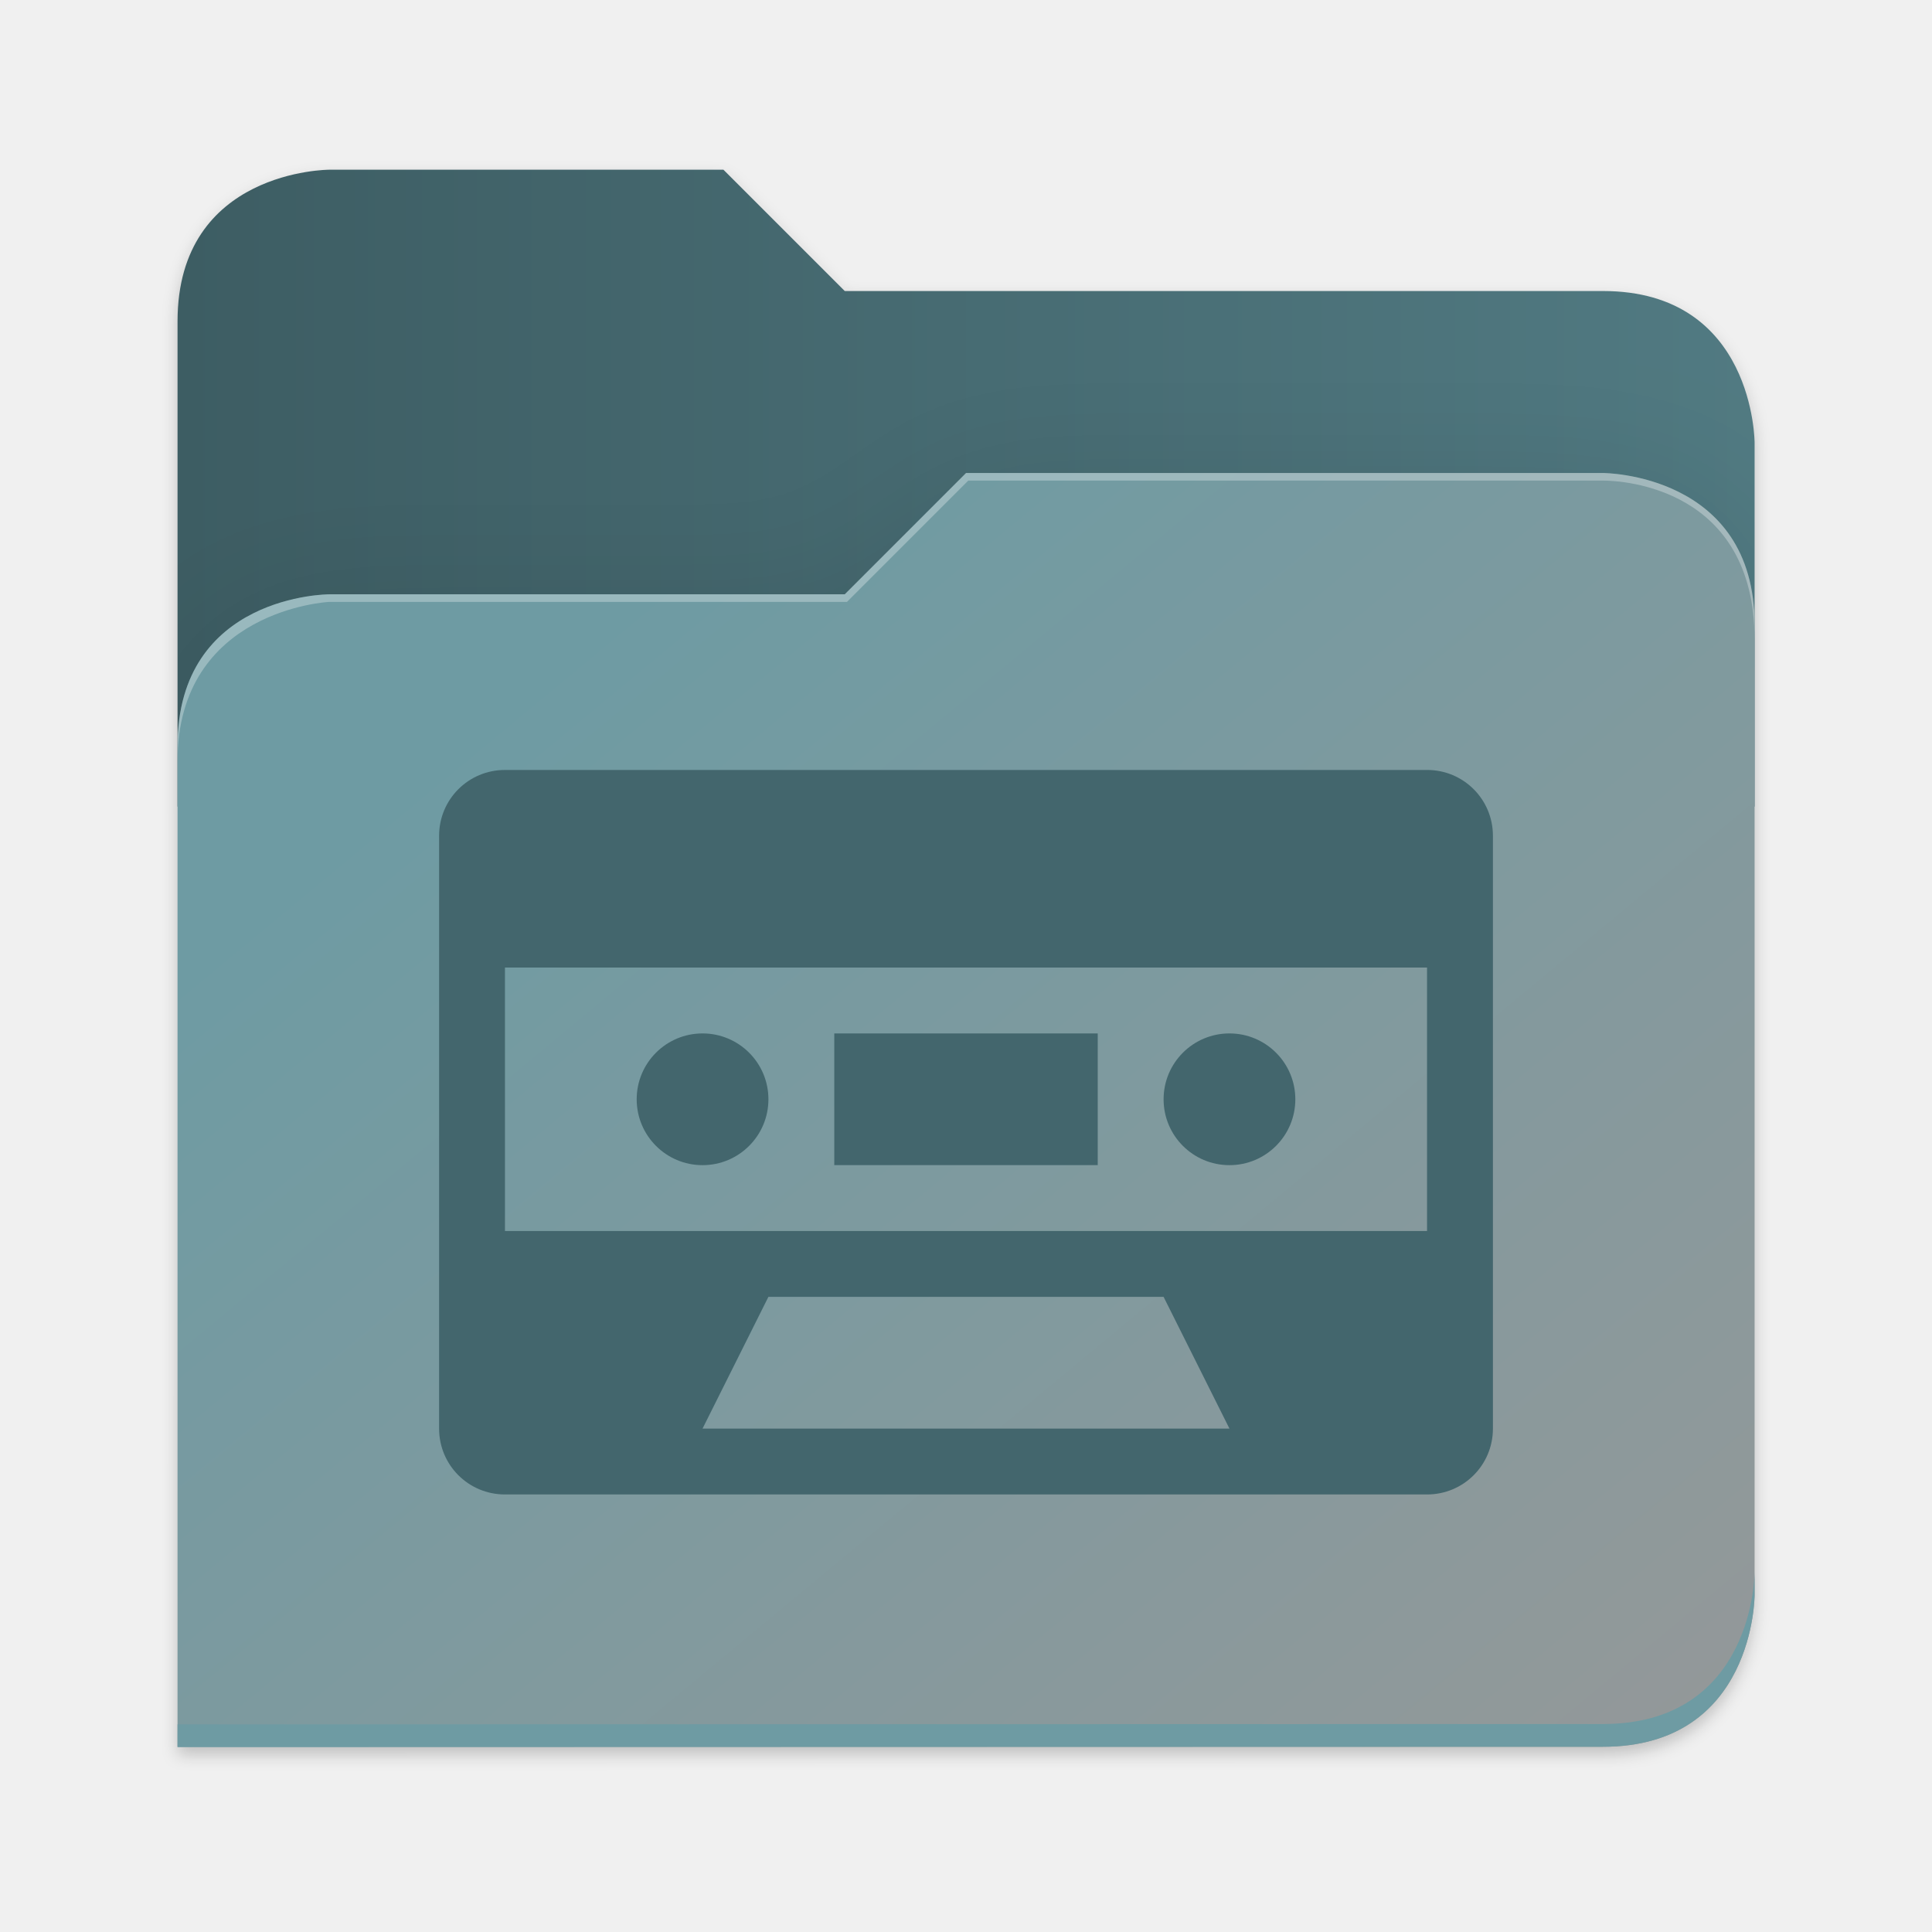
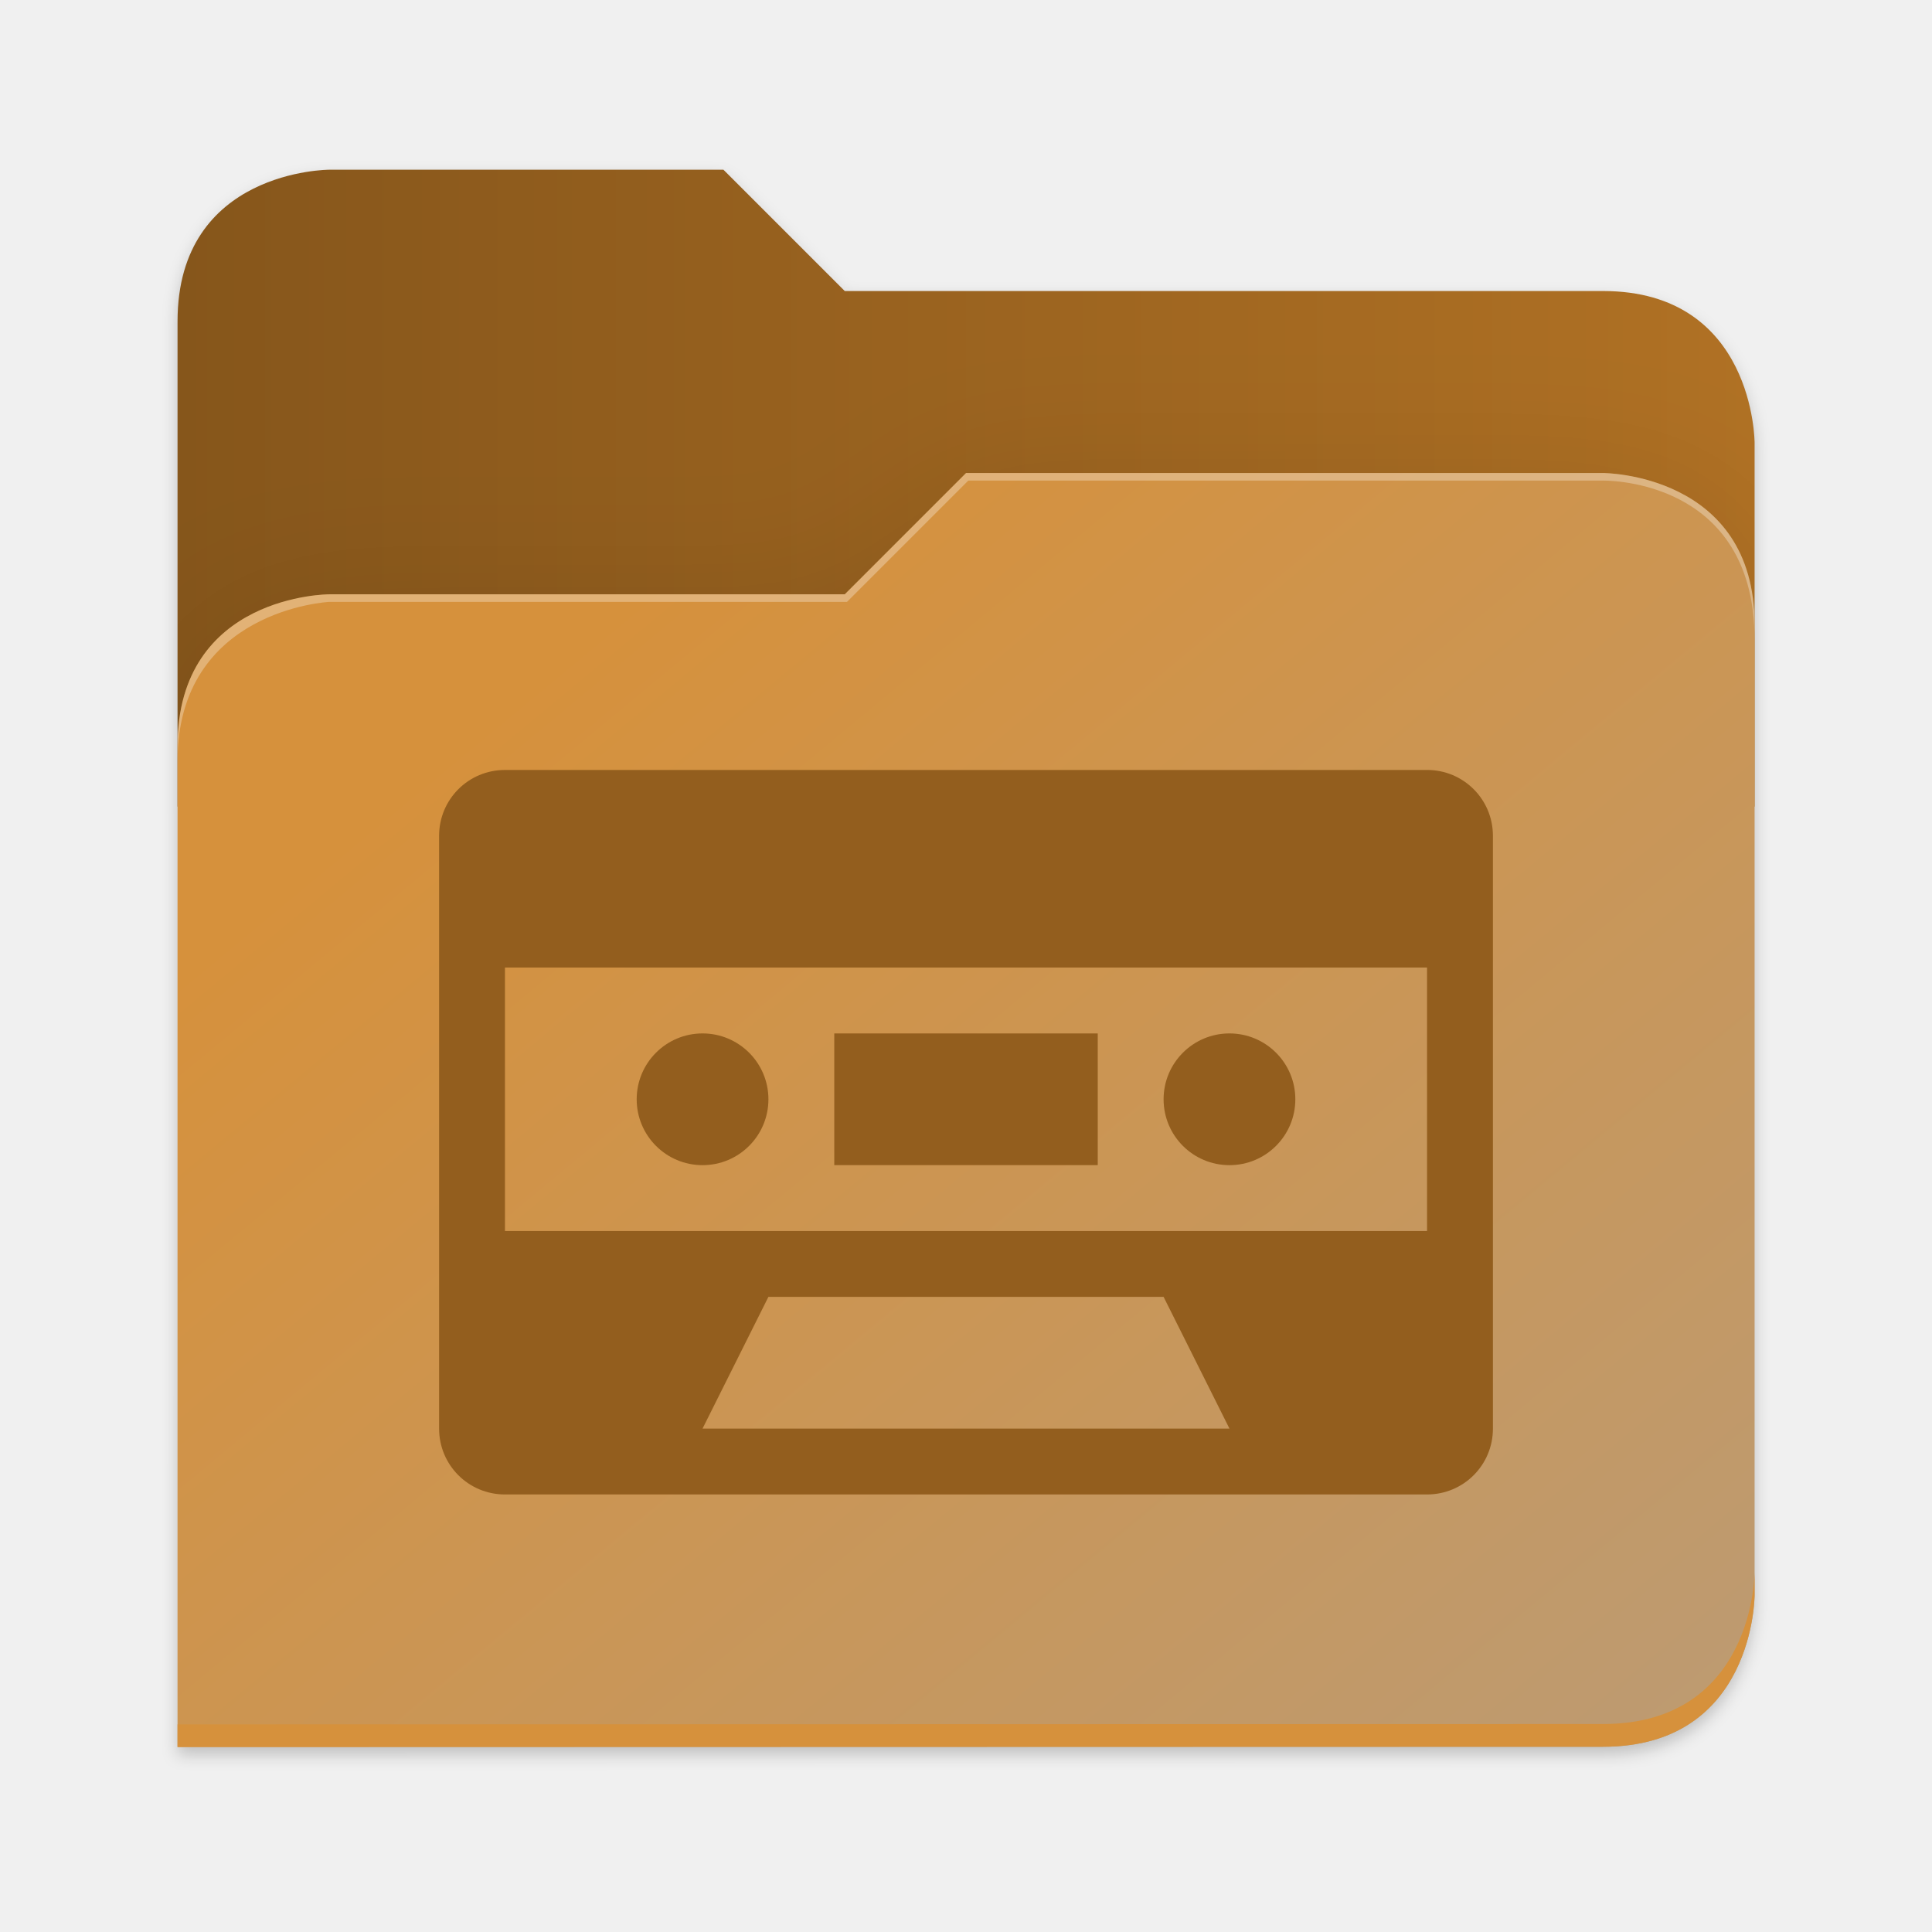
<svg xmlns="http://www.w3.org/2000/svg" xmlns:xlink="http://www.w3.org/1999/xlink" height="128" viewBox="0 0 128 128" width="128" version="1.1" id="svg5248">
  <defs id="defs5252">
    <filter style="color-interpolation-filters:sRGB" id="filter1302" x="-0.012" width="1.024" y="-0.012" height="1.024">
      <feGaussianBlur stdDeviation="2.08" id="feGaussianBlur1304" />
    </filter>
    <linearGradient id="bg-gradient-2">
-       <stop style="stop-color:#3d5d63;stop-opacity:1" offset="0" id="stop13402" />
-       <stop style="stop-color:#517a82;stop-opacity:1" offset="1" id="stop13404" />
+       <stop style="stop-color:#86561b;stop-opacity:1" offset="0" id="stop13402" />
+       <stop style="stop-color:#b07124;stop-opacity:1" offset="1" id="stop13404" />
    </linearGradient>
    <clipPath clipPathUnits="userSpaceOnUse" id="clipPath1509">
      <path id="path1511" d="M 192,-164 H 88 c 0,0 -40,0 -40,40 V 4 h 416 v -96 c 0,0 0,-40 -40,-40 H 224 Z" style="display:inline;opacity:1;vector-effect:none;fill:#c9b8a7;fill-opacity:1;stroke:none;stroke-width:26.067;stroke-linecap:butt;stroke-linejoin:miter;stroke-miterlimit:4;stroke-dasharray:none;stroke-dashoffset:0;stroke-opacity:1;marker:none;marker-start:none;marker-mid:none;marker-end:none;paint-order:normal;enable-background:new" />
    </clipPath>
    <filter style="color-interpolation-filters:sRGB" id="filter1529" x="-0.108" width="1.217" y="-0.134" height="1.269">
      <feGaussianBlur stdDeviation="18.8" id="feGaussianBlur1531" />
    </filter>
    <linearGradient id="linearGradient888">
-       <stop style="stop-color:#6e9ba3;stop-opacity:1" offset="0" id="stop884" />
-       <stop style="stop-color:#989898;stop-opacity:1" offset="1" id="stop886" />
+       <stop style="stop-color:#d6913c;stop-opacity:1" offset="0" id="stop884" />
+       <stop style="stop-color:#ba9c78;stop-opacity:1" offset="1" id="stop886" />
    </linearGradient>
    <linearGradient xlink:href="#bg-gradient-2" id="linearGradient5836" gradientUnits="userSpaceOnUse" x1="64" y1="756" x2="480" y2="756" />
    <linearGradient xlink:href="#linearGradient888" id="linearGradient5838" gradientUnits="userSpaceOnUse" x1="152.898" y1="-38.797" x2="447.309" y2="316" />
  </defs>
  <linearGradient id="a" gradientUnits="userSpaceOnUse" x1="12" x2="116" y1="64" y2="64">
    <stop offset="0" stop-color="#3d3846" id="stop5214" />
    <stop offset="0.05" stop-color="#77767b" id="stop5216" />
    <stop offset="0.1" stop-color="#5e5c64" id="stop5218" />
    <stop offset="0.9" stop-color="#504e56" id="stop5220" />
    <stop offset="0.95" stop-color="#77767b" id="stop5222" />
    <stop offset="1" stop-color="#3d3846" id="stop5224" />
  </linearGradient>
  <linearGradient id="b" gradientUnits="userSpaceOnUse" x1="12" x2="112.041" y1="60" y2="80.988">
    <stop offset="0" stop-color="#77767b" id="stop5227" />
    <stop offset="0.384" stop-color="#9a9996" id="stop5229" />
    <stop offset="0.721" stop-color="#77767b" id="stop5231" />
    <stop offset="1" stop-color="#68666f" id="stop5233" />
  </linearGradient>
  <g transform="matrix(0.2511615,0,0,0.2511615,-0.2929295,52.43479)" id="g5798" style="fill:#c9b8a7;fill-opacity:1;stroke:#a08f7f;stroke-opacity:1">
    <path id="path5786" d="m 88,-162 c 0,0 -40,0 -40,40 L 47.965,6 h 0.033 L 47.965,254.094 424,254 c 40,0 40,-40 40,-40 V 6 -42 -90 c 0,0 0,-40 -40,-40 H 224 l -32,-32 z" style="display:inline;opacity:0.2;fill:#000000;fill-opacity:1;stroke:none;stroke-width:26.067;stroke-linecap:butt;stroke-linejoin:miter;stroke-miterlimit:4;stroke-dasharray:none;stroke-dashoffset:0;stroke-opacity:1;marker:none;marker-start:none;marker-mid:none;marker-end:none;paint-order:normal;filter:url(#filter1302);enable-background:new" />
    <path style="display:inline;opacity:1;fill:url(#linearGradient5836);fill-opacity:1;stroke:none;stroke-width:26.067;stroke-linecap:butt;stroke-linejoin:miter;stroke-miterlimit:4;stroke-dasharray:none;stroke-dashoffset:0;stroke-opacity:1;marker:none;marker-start:none;marker-mid:none;marker-end:none;paint-order:normal;enable-background:new" d="M 208,672 H 104 c 0,0 -40,0 -40,40 v 128 h 416 v -96 c 0,0 0,-40 -40,-40 H 240 Z" transform="translate(-16,-836)" id="path5788" />
    <path id="path5790" d="m 256,-80 -32,32 H 88 c 0,0 -40,0 -40,40 v 264 h 376 c 40,0 40,-40 40,-40 V -40 c 0,-40 -40,-40 -40,-40 z" style="display:inline;opacity:0.1;fill:#000000;fill-opacity:1;stroke:none;stroke-width:26.067;stroke-linecap:butt;stroke-linejoin:miter;stroke-miterlimit:4;stroke-dasharray:none;stroke-dashoffset:0;stroke-opacity:1;marker:none;marker-start:none;marker-mid:none;marker-end:none;paint-order:normal;filter:url(#filter1529);enable-background:new" clip-path="url(#clipPath1509)" />
    <path style="display:inline;opacity:1;fill:url(#linearGradient5838);fill-opacity:1;stroke:none;stroke-width:26.067;stroke-linecap:butt;stroke-linejoin:miter;stroke-miterlimit:4;stroke-dasharray:none;stroke-dashoffset:0;stroke-opacity:1;marker:none;marker-start:none;marker-mid:none;marker-end:none;paint-order:normal;enable-background:new" d="m 256,-84 -32,32 H 88 c 0,0 -40,0 -40,40 v 264 h 376 c 40,0 40,-40 40,-40 V -44 c 0,-40 -40,-40 -40,-40 z" id="path5792" />
-     <path style="font-variation-settings:normal;display:inline;opacity:1;fill:#6e9ba3;fill-opacity:1;stroke:none;stroke-width:26.067;stroke-linecap:butt;stroke-linejoin:miter;stroke-miterlimit:4;stroke-dasharray:none;stroke-dashoffset:0;stroke-opacity:1;marker:none;marker-start:none;marker-mid:none;marker-end:none;paint-order:normal;enable-background:new;stop-color:#000000;stop-opacity:1" d="m 480,1042 c 0,0 0,40 -40,40 l -375.998,0.094 -0.004,6 L 440,1088 c 40,0 40,-40 40,-40 z" transform="translate(-16,-836)" id="path5794" />
+     <path style="font-variation-settings:normal;display:inline;opacity:1;fill:#d6913c;fill-opacity:1;stroke:none;stroke-width:26.067;stroke-linecap:butt;stroke-linejoin:miter;stroke-miterlimit:4;stroke-dasharray:none;stroke-dashoffset:0;stroke-opacity:1;marker:none;marker-start:none;marker-mid:none;marker-end:none;paint-order:normal;enable-background:new;stop-color:#000000;stop-opacity:1" d="m 480,1042 c 0,0 0,40 -40,40 l -375.998,0.094 -0.004,6 L 440,1088 c 40,0 40,-40 40,-40 z" transform="translate(-16,-836)" id="path5794" />
    <path style="display:inline;opacity:0.3;fill:#ffffff;fill-opacity:1;stroke:none;stroke-width:26.067;stroke-linecap:butt;stroke-linejoin:miter;stroke-miterlimit:4;stroke-dasharray:none;stroke-dashoffset:0;stroke-opacity:1;marker:none;marker-start:none;marker-mid:none;marker-end:none;paint-order:normal;enable-background:new" d="m 272,752 -32,32 H 104 c 0,0 -40,0 -40,40 v 4 c 0,-40 40,-42 40,-42 h 136.591 l 32,-32 H 440 c 5.38,0 40,2 40,42 v -4 c 0,-40 -40,-40 -40,-40 z" id="path5796" transform="translate(-16,-836)" />
  </g>
-   <g id="surface105959-1" transform="matrix(3.494182,0,0,3.494182,134.0262,48.09931)" style="fill:#426369;fill-opacity:1;stroke:none;stroke-width:0.894" />
-   <path style="display:inline;vector-effect:none;fill:#43666d;fill-opacity:1;stroke:none;stroke-width:11.427;stroke-linecap:butt;stroke-linejoin:round;stroke-miterlimit:4;stroke-dasharray:none;stroke-dashoffset:0;stroke-opacity:0.437;enable-background:new" d="m 33.455,51.012 c -2.417,0 -4.364,1.946 -4.364,4.364 V 94.648 c 0,2.417 1.946,4.364 4.364,4.364 h 61.091 c 2.417,0 4.364,-1.946 4.364,-4.364 V 55.375 c 0,-2.417 -1.946,-4.364 -4.364,-4.364 z m 0,13.091 H 94.545 V 81.557 H 33.455 Z m 13.091,4.364 a 4.364,4.364 0 0 0 -4.364,4.364 4.364,4.364 0 0 0 4.364,4.364 4.364,4.364 0 0 0 4.364,-4.364 4.364,4.364 0 0 0 -4.364,-4.364 z m 8.727,0 v 8.727 h 17.455 v -8.727 z m 26.182,0 a 4.364,4.364 0 0 0 -4.364,4.364 4.364,4.364 0 0 0 4.364,4.364 4.364,4.364 0 0 0 4.364,-4.364 4.364,4.364 0 0 0 -4.364,-4.364 z M 50.909,85.921 h 26.182 l 4.364,8.727 H 46.545 Z" id="rect2029" />
+   <g id="surface105959-1" transform="matrix(3.494182,0,0,3.494182,134.0262,48.09931)" style="fill:#8f5c1d;fill-opacity:1;stroke:none;stroke-width:0.894" />
+   <path style="display:inline;vector-effect:none;fill:#935e1e;fill-opacity:1;stroke:none;stroke-width:11.427;stroke-linecap:butt;stroke-linejoin:round;stroke-miterlimit:4;stroke-dasharray:none;stroke-dashoffset:0;stroke-opacity:0.437;enable-background:new" d="m 33.455,51.012 c -2.417,0 -4.364,1.946 -4.364,4.364 V 94.648 c 0,2.417 1.946,4.364 4.364,4.364 h 61.091 c 2.417,0 4.364,-1.946 4.364,-4.364 V 55.375 c 0,-2.417 -1.946,-4.364 -4.364,-4.364 z m 0,13.091 H 94.545 V 81.557 H 33.455 Z m 13.091,4.364 a 4.364,4.364 0 0 0 -4.364,4.364 4.364,4.364 0 0 0 4.364,4.364 4.364,4.364 0 0 0 4.364,-4.364 4.364,4.364 0 0 0 -4.364,-4.364 z m 8.727,0 v 8.727 h 17.455 v -8.727 z m 26.182,0 a 4.364,4.364 0 0 0 -4.364,4.364 4.364,4.364 0 0 0 4.364,4.364 4.364,4.364 0 0 0 4.364,-4.364 4.364,4.364 0 0 0 -4.364,-4.364 z M 50.909,85.921 h 26.182 l 4.364,8.727 H 46.545 Z" id="rect2029" />
</svg>
